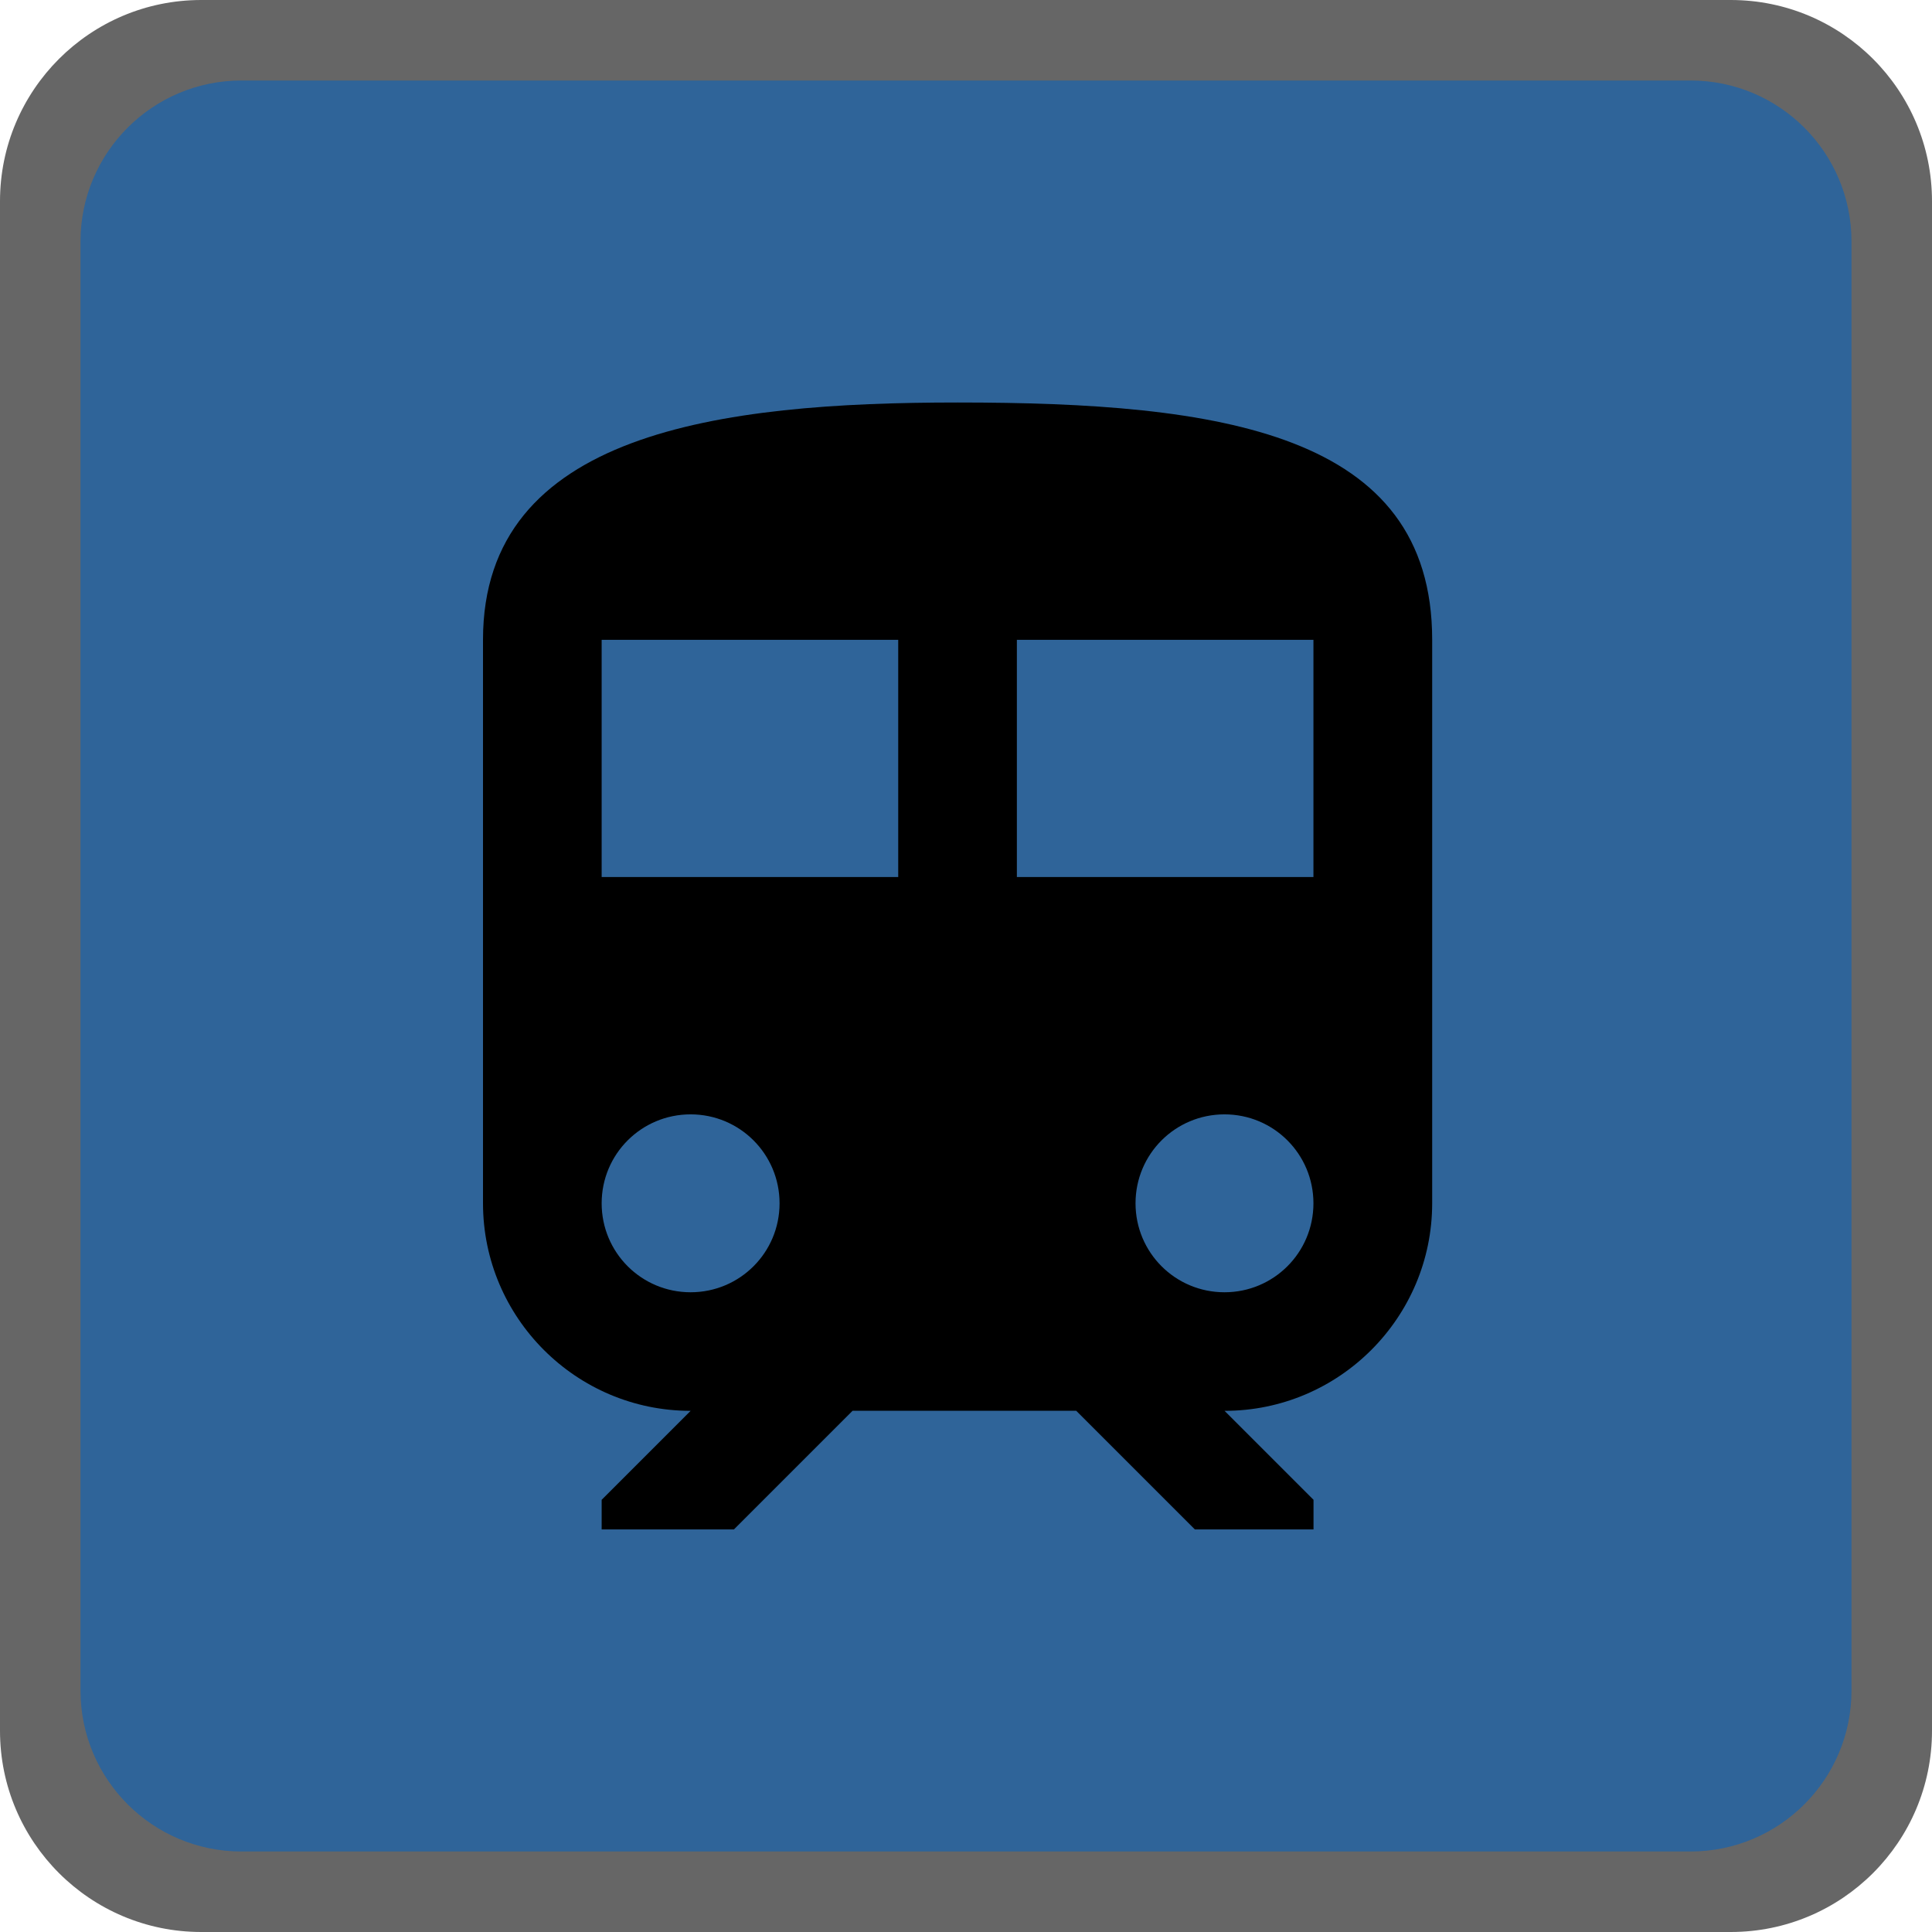
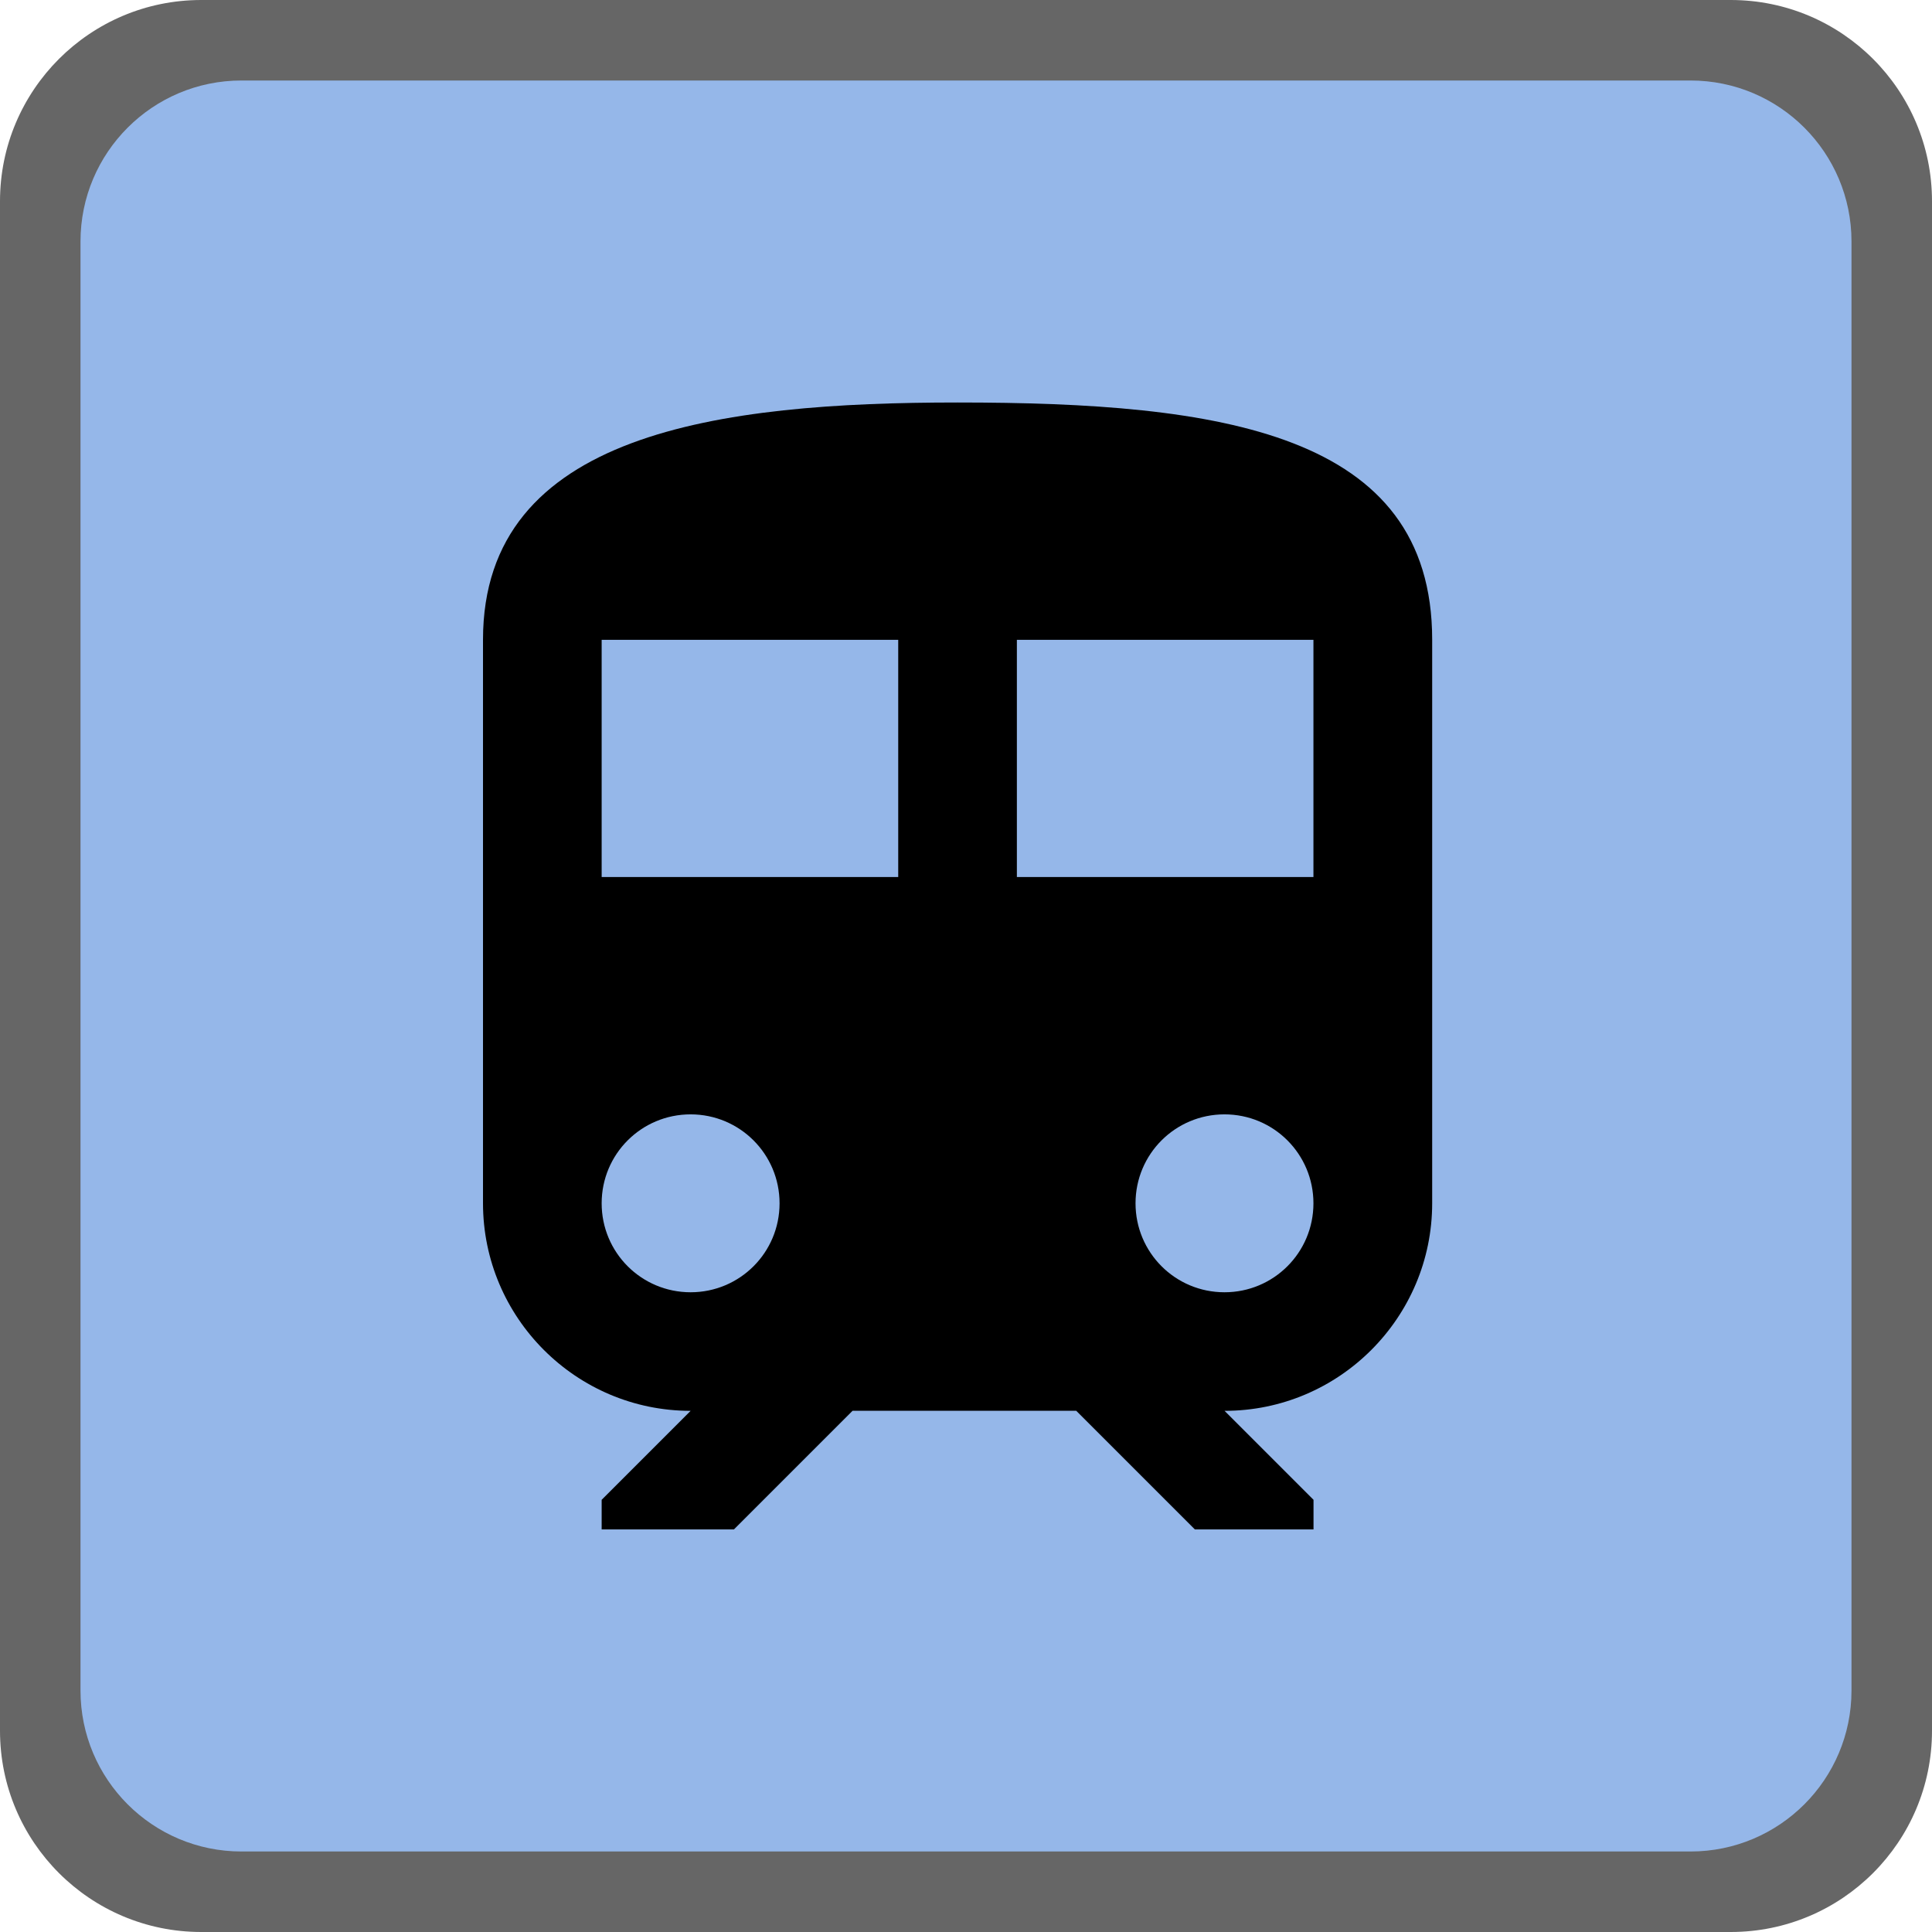
<svg xmlns="http://www.w3.org/2000/svg" version="1.1" viewBox="0 0 24 24" width="18" height="18">
  <g id="Page-2:-Night" fill="none" fill-rule="evenodd" opacity="1">
    <g id="train-m" fill-rule="nonzero">
      <rect id="Rectangle" width="24" height="24" rx="2.5" fill="#000" opacity=".6" />
-       <rect id="Rectangle" x="1" y="1" width="22" height="22" rx="2" fill="#2F6499" />
+       <rect id="Rectangle" x="1" y="1" width="22" height="22" rx="2" fill="#95B7E9" />
      <path id="Shape" d="m11.895 5c-2.947 0-5.895 0.368-5.895 2.947v7c0 1.422 1.157 2.579 2.579 2.579l-1.105 1.105v0.368h1.643l1.474-1.474h2.778l1.474 1.474h1.474v-0.368l-1.105-1.105c1.422 0 2.579-1.157 2.579-2.579v-7c0-2.579-2.638-2.947-5.895-2.947zm-3.316 11.053c-0.612 0-1.105-0.494-1.105-1.105 0-0.612 0.494-1.105 1.105-1.105s1.105 0.494 1.105 1.105c0 0.612-0.494 1.105-1.105 1.105zm2.579-5.158h-3.684v-2.947h3.684v2.947zm1.474 0v-2.947h3.684v2.947h-3.684zm2.579 5.158c-0.612 0-1.105-0.494-1.105-1.105 0-0.612 0.494-1.105 1.105-1.105 0.612 0 1.105 0.494 1.105 1.105 0 0.612-0.494 1.105-1.105 1.105z" fill="#000" />
    </g>
  </g>
</svg>
